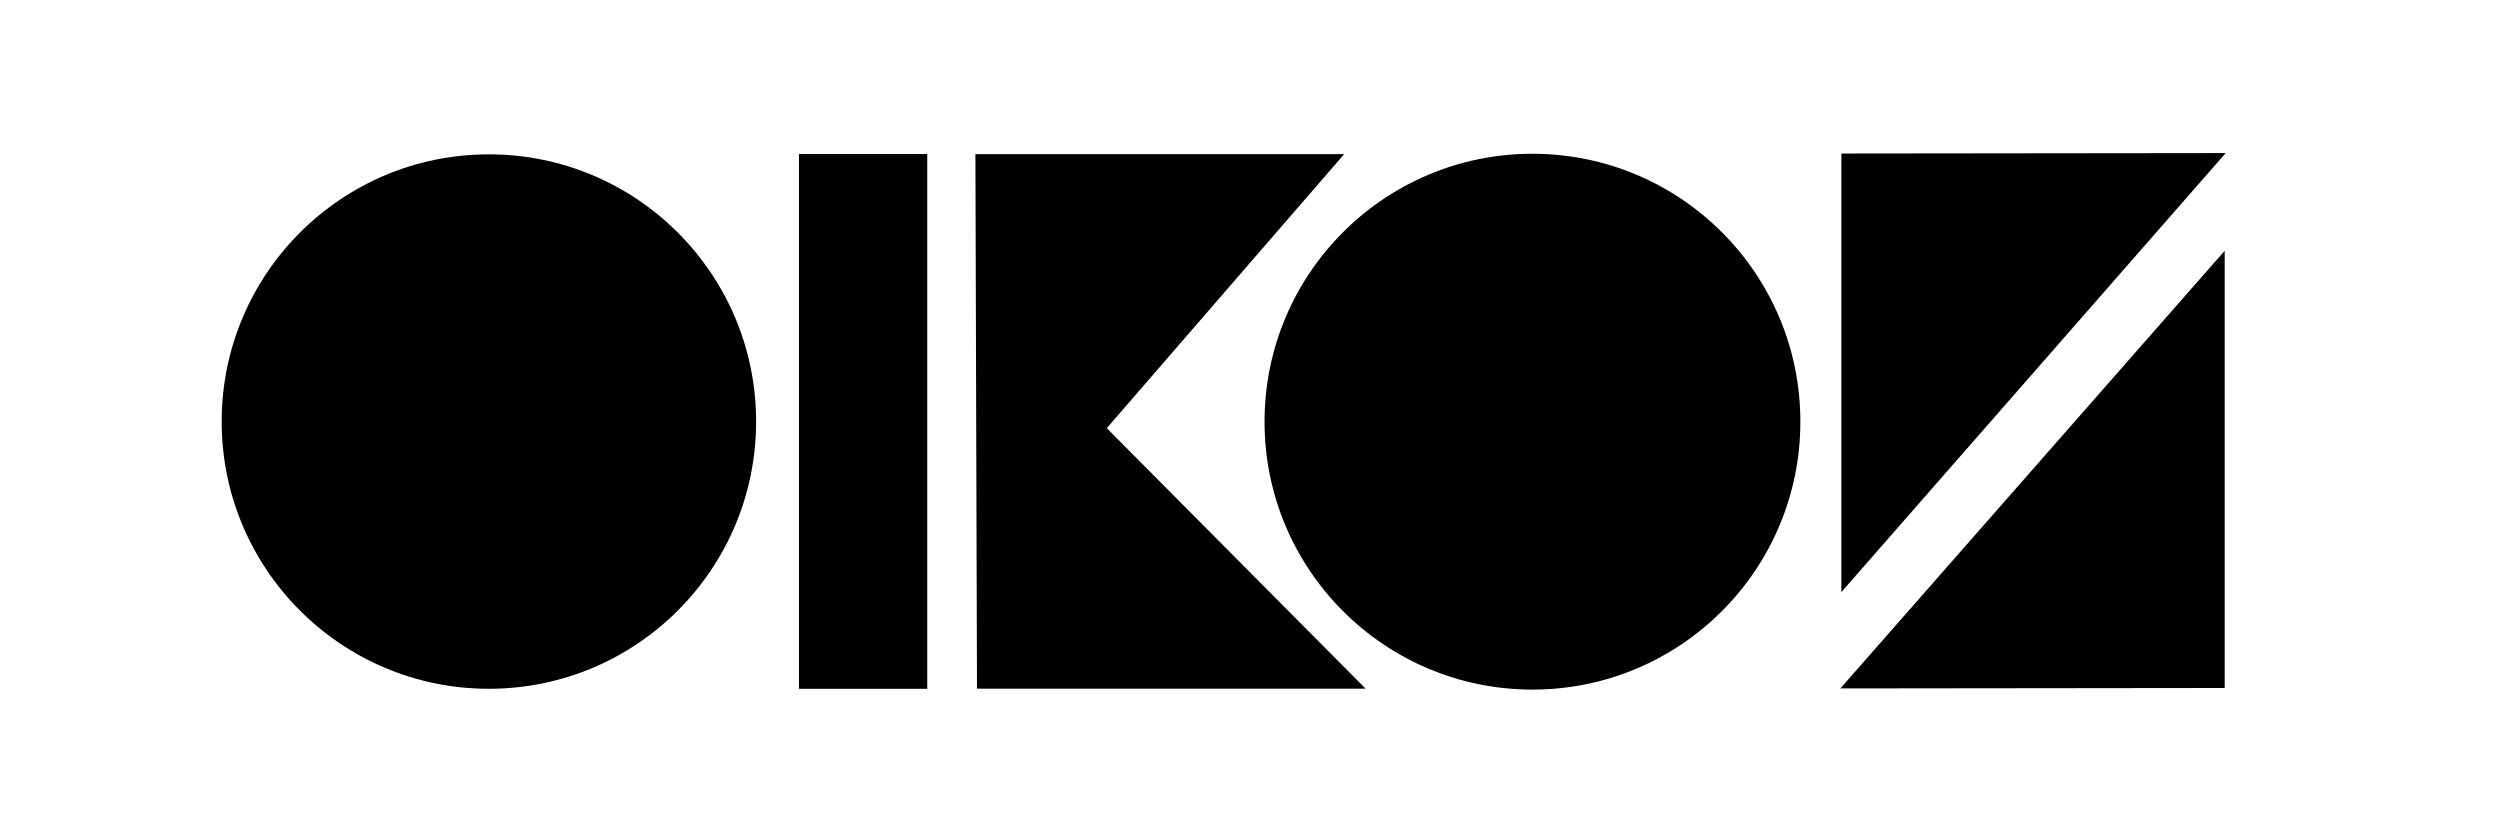
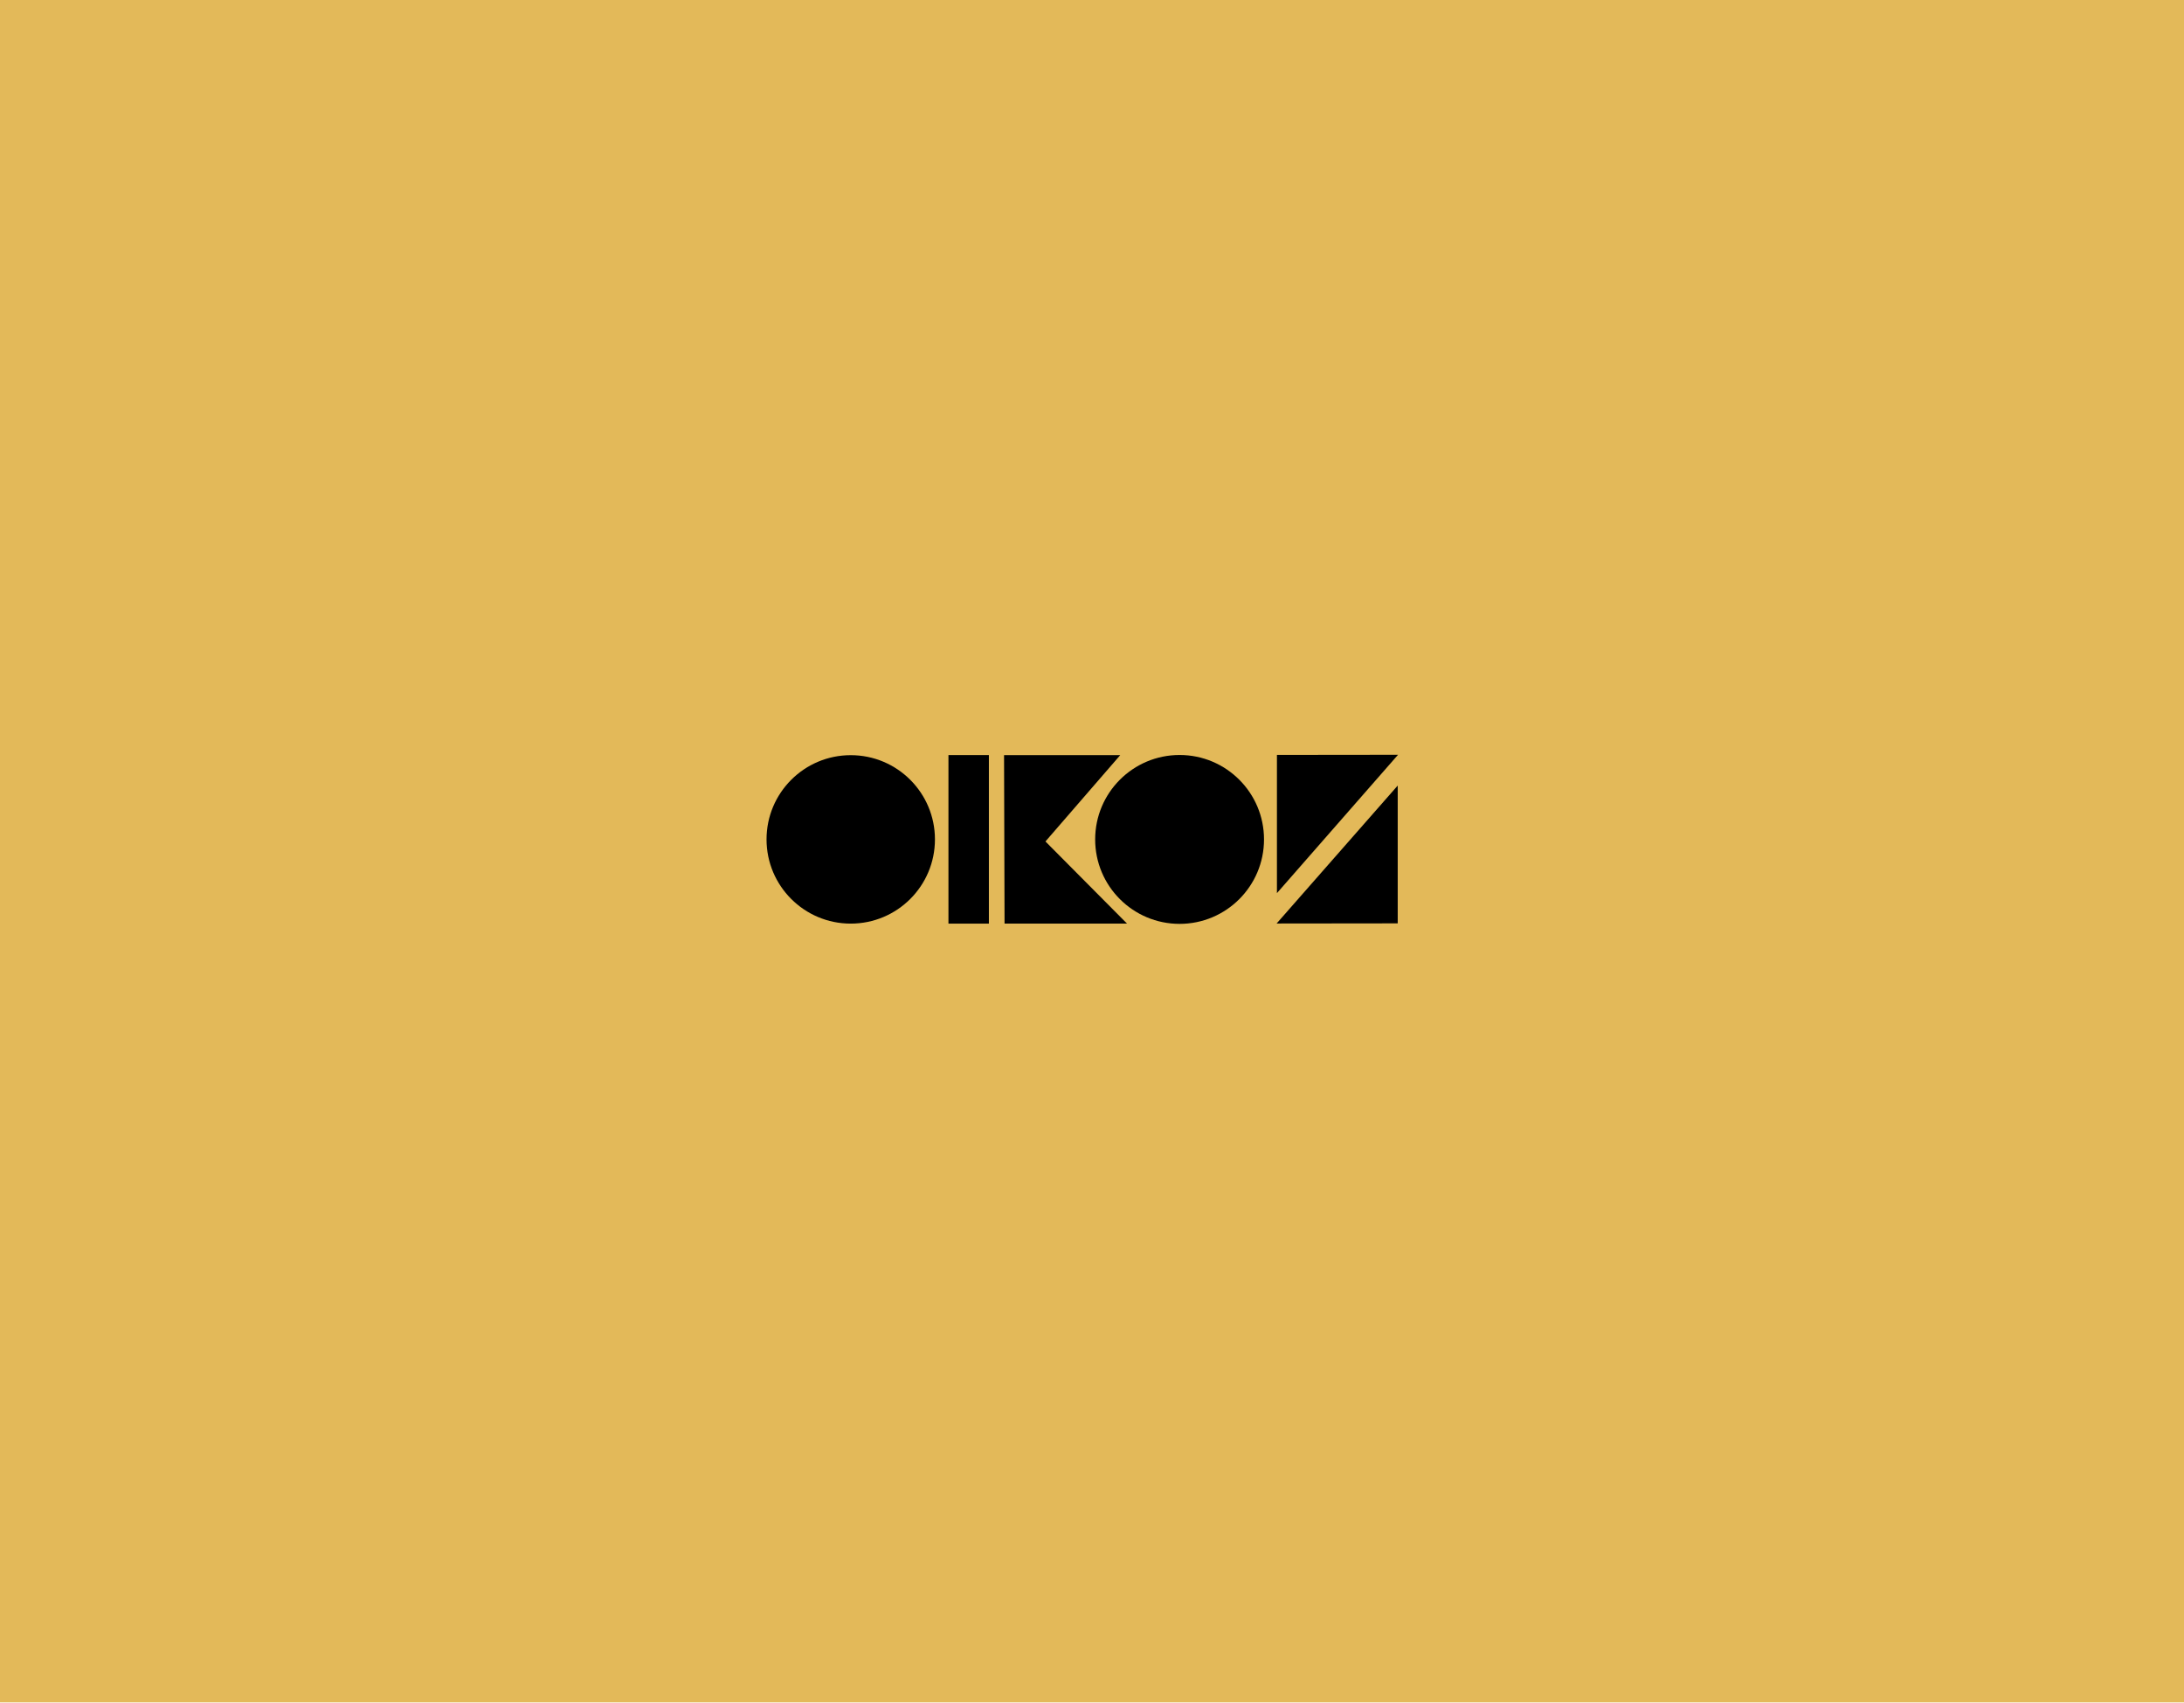
- <svg xmlns="http://www.w3.org/2000/svg" width="165.483mm" height="54.091mm" viewBox="0 0 165.483 54.091" version="1.1" id="svg1" xml:space="preserve">
-   <style>
+ <svg xmlns="http://www.w3.org/2000/svg" width="831.576mm" height="648.065mm" viewBox="0 0 831.576 648.065" version="1.1" id="svg1" xml:space="preserve">
+   <defs id="defs1" />
+   <style id="style1">
    .logo-fill { fill: #000000; }
    @media (prefers-color-scheme: dark) {
      .logo-fill { fill: #ebb743; }
    }
  </style>
-   <g id="layer1" transform="translate(-19.48272,-175.4493)">
+   <rect style="fill:#e3b959;stroke-width:1.6;stroke-linejoin:round;stroke-miterlimit:0;fill-opacity:1" id="rect1" width="831.576" height="648.065" x="0" y="0" />
+   <g id="layer1" transform="matrix(1.812628,0,0,1.812628,229.9534,-49.06663)">
    <circle class="logo-fill" style="fill-opacity:1;stroke-width:0.146;stroke-linejoin:round;stroke-miterlimit:0" id="path1" cx="51.844" cy="203.354" r="17.688" />
    <circle class="logo-fill" style="fill-opacity:1;stroke-width:0.147;stroke-linejoin:round;stroke-miterlimit:0" id="path1-4" cx="120.921" cy="203.362" r="17.734" />
    <path class="logo-fill" style="fill-opacity:1;stroke-width:0.149;stroke-linejoin:round;stroke-miterlimit:0" d="m 84.048,185.652 h 24.41 l -15.714,18.138 17.13,17.243 H 84.153 Z" id="path2" />
    <rect class="logo-fill" style="fill-opacity:1;stroke-width:0.213;stroke-linejoin:round;stroke-miterlimit:0" id="rect2" width="8.493" height="35.399" x="72.368" y="185.644" />
    <path class="logo-fill" style="display:inline;fill-opacity:1;stroke-width:0.146;stroke-linejoin:round;stroke-miterlimit:0" d="m 141.369,185.611 v 29.03 l 25.439,-29.059 z" id="path3" />
    <path class="logo-fill" style="display:inline;fill-opacity:1;stroke-width:0.146;stroke-linejoin:round;stroke-miterlimit:0" d="m 166.741,220.99 v -28.942 l -25.439,28.971 z" id="path3-8" />
  </g>
</svg>
